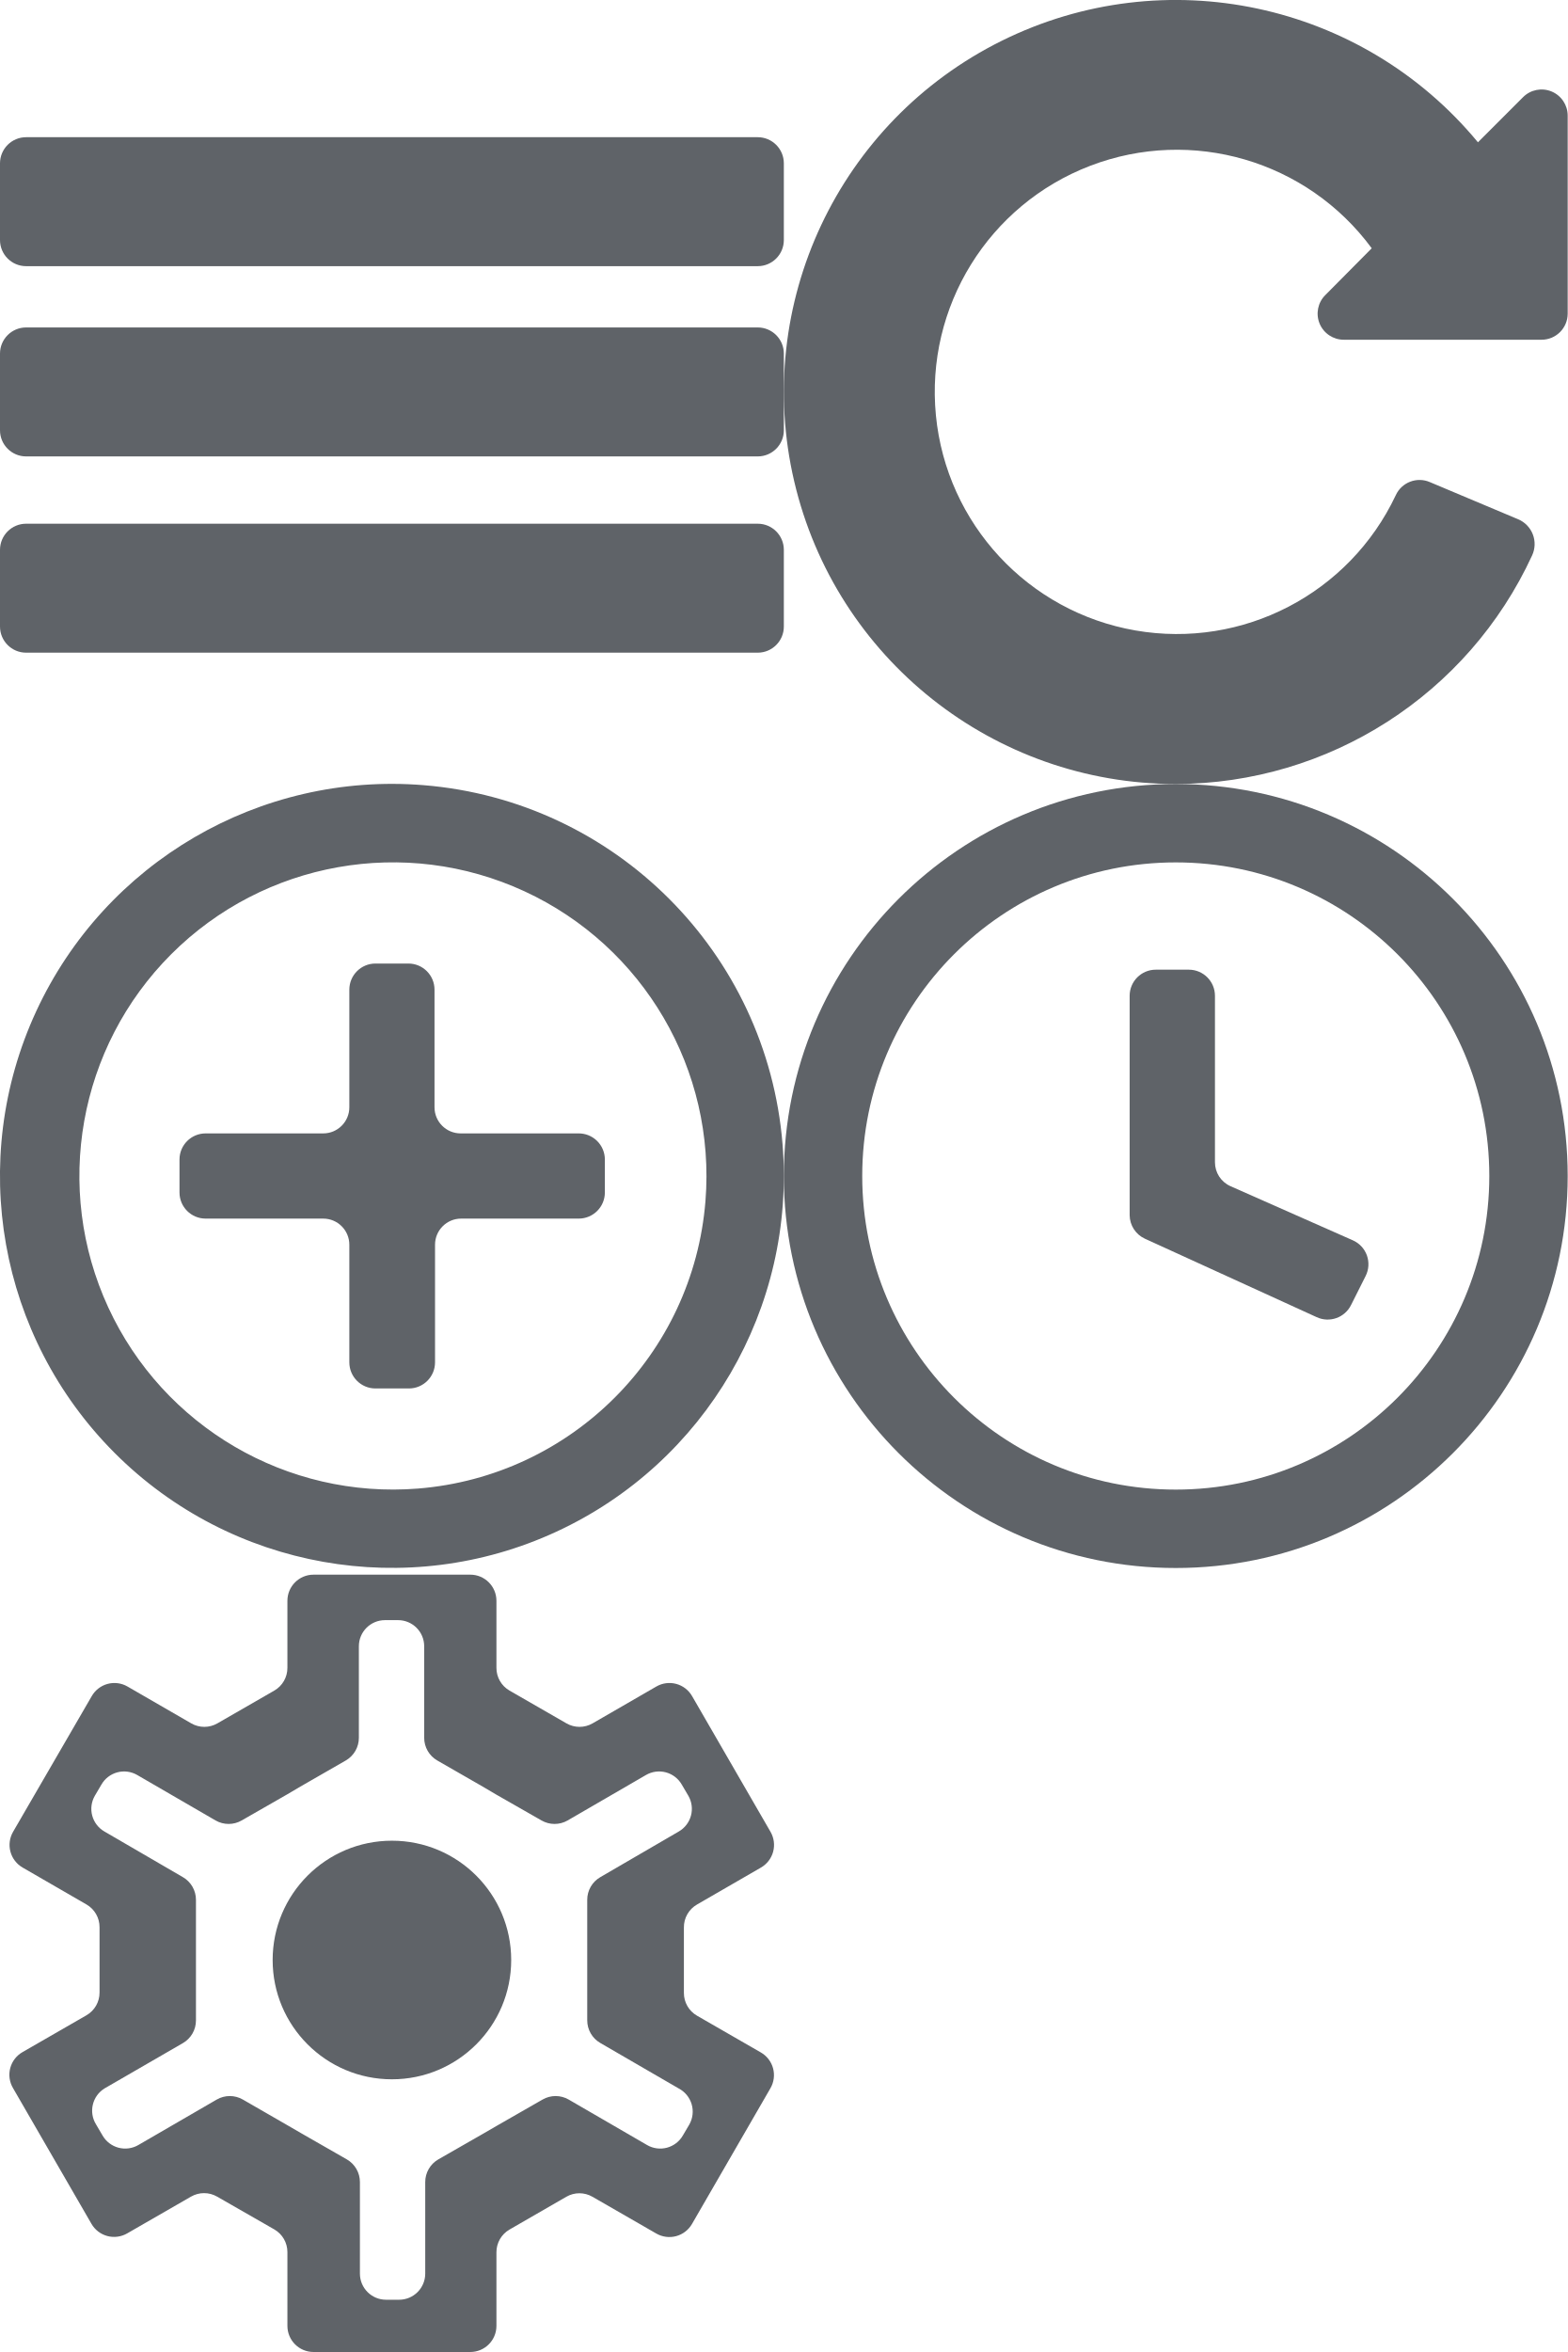
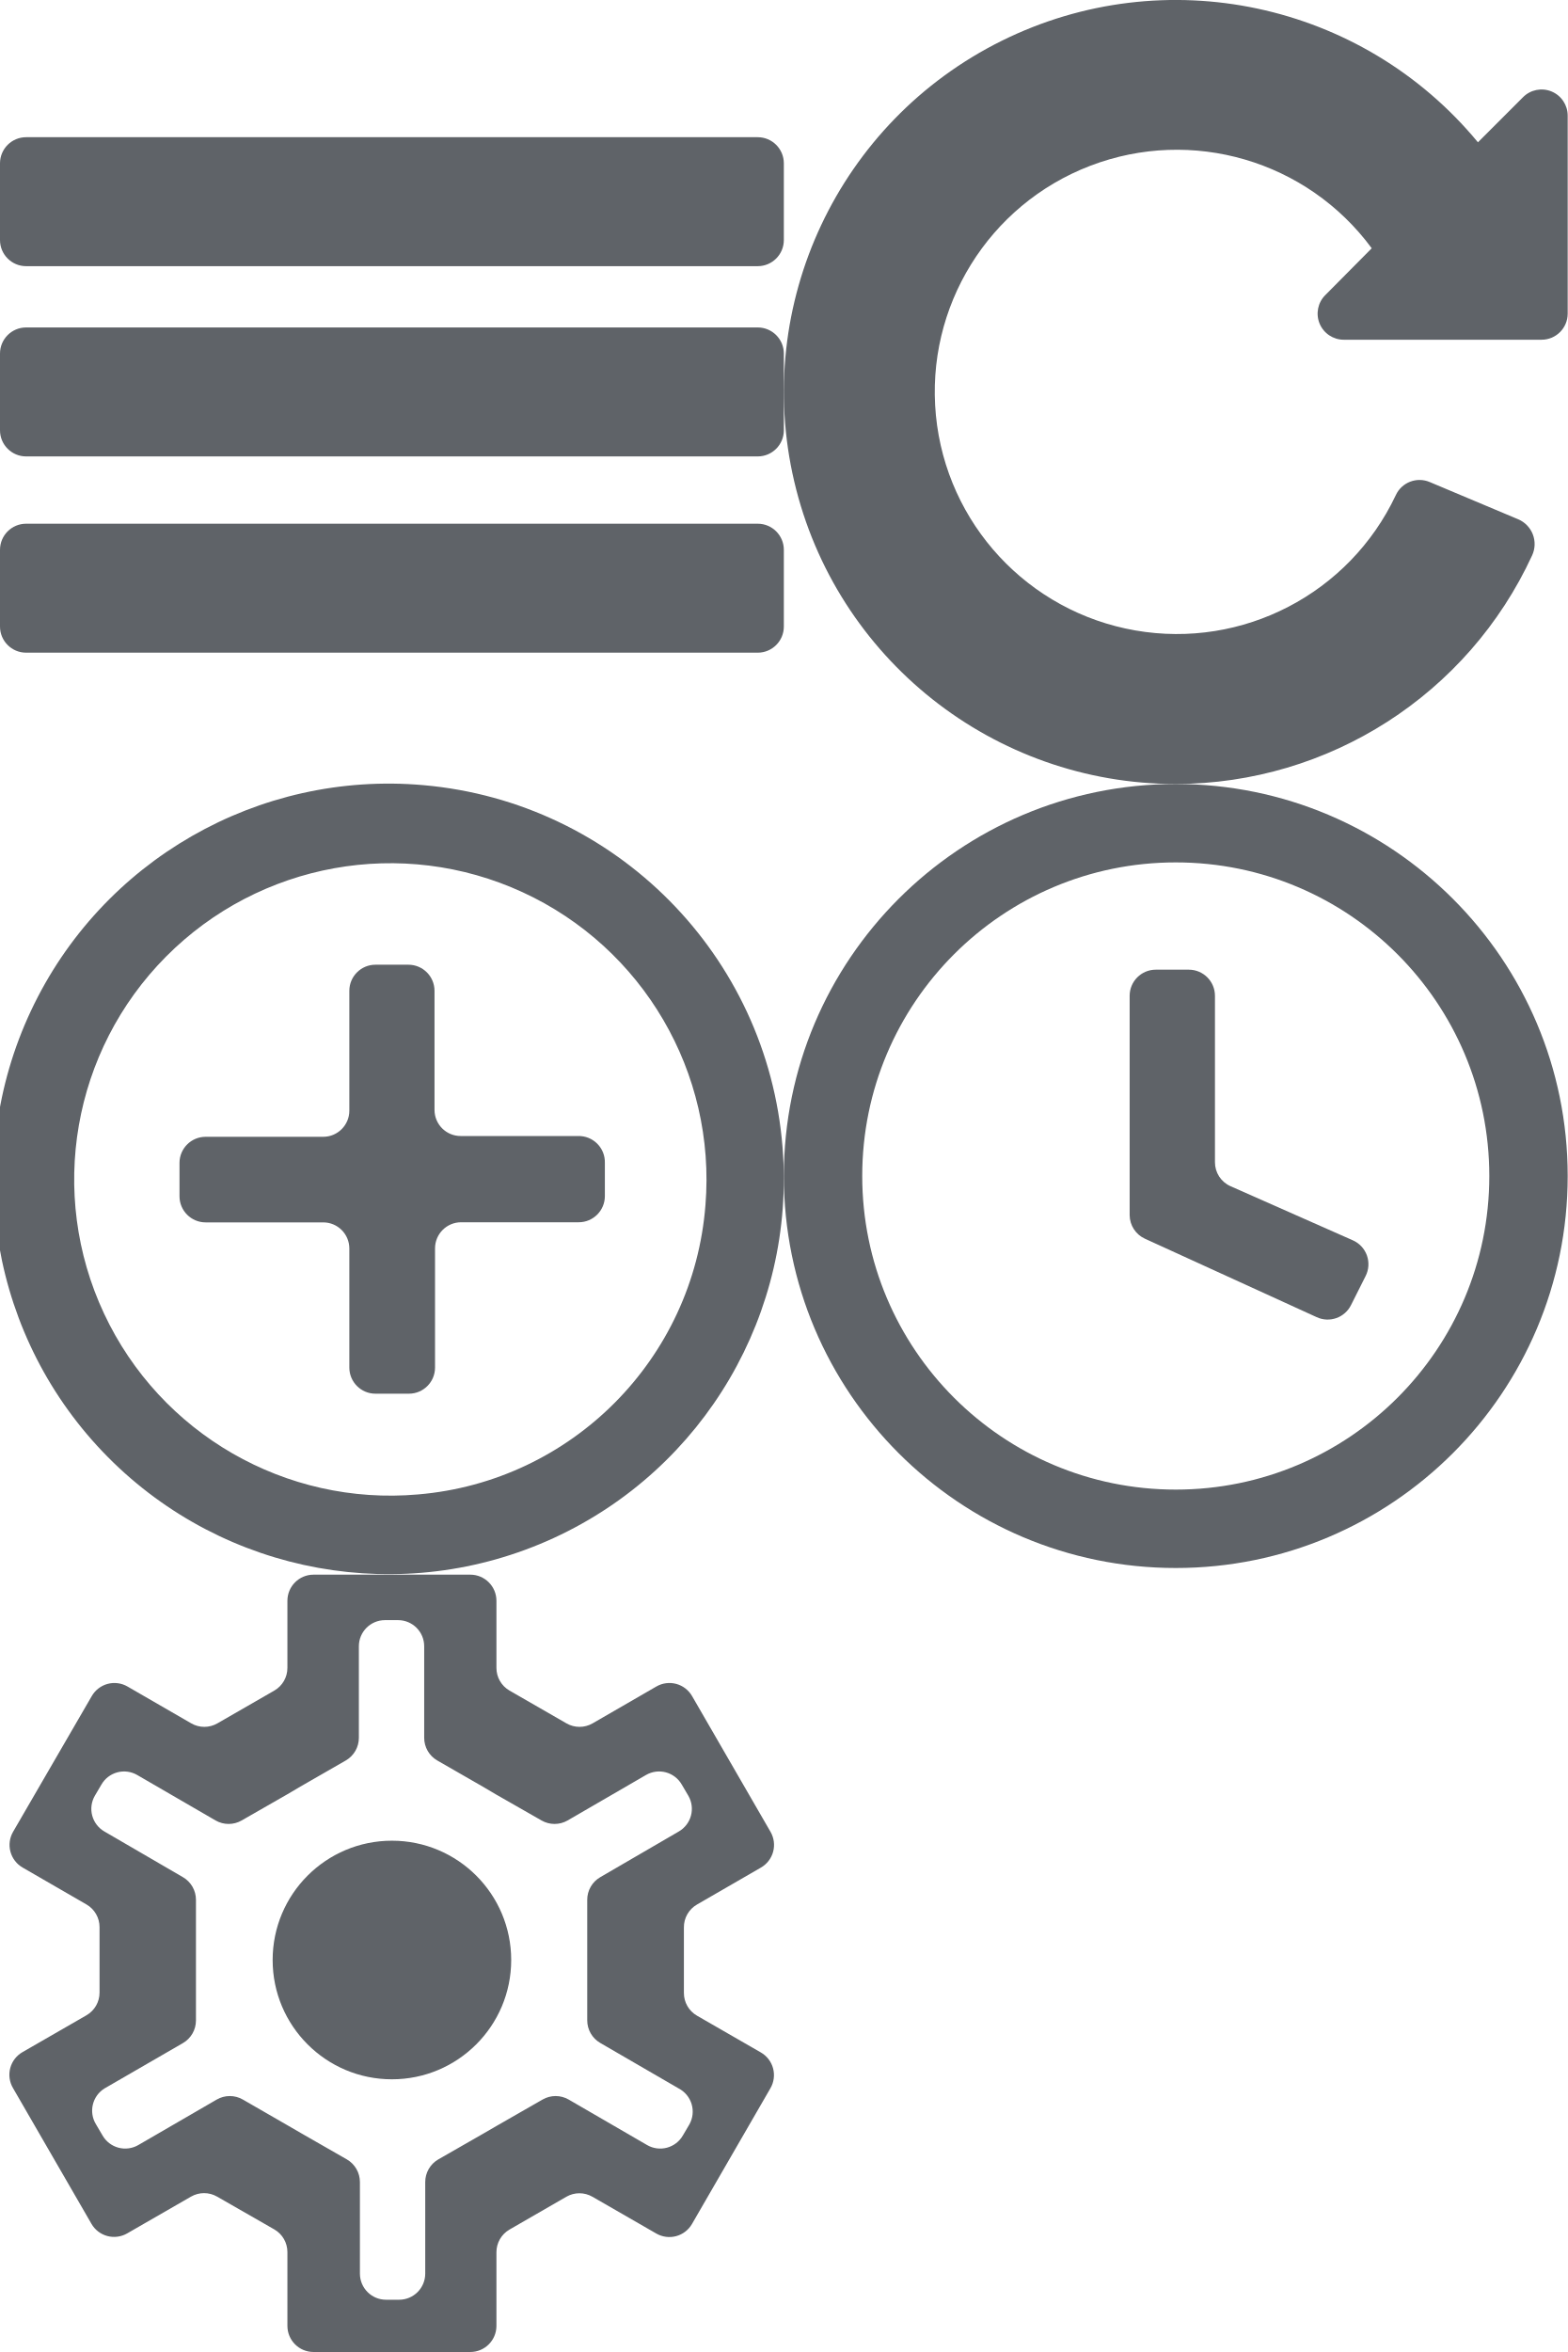
<svg xmlns="http://www.w3.org/2000/svg" id="Layer_1" data-name="Layer 1" viewBox="0 0 120 180">
  <defs>
    <style>.cls-1{fill:#5f6368;}</style>
  </defs>
  <rect class="cls-1" y="10.5" width="60" height="9.87" rx="2" />
  <rect class="cls-1" y="40.08" width="60" height="9.87" rx="2" />
  <rect class="cls-1" y="25.06" width="60" height="9.87" rx="2" />
  <path class="cls-1" d="M120,8.86V24a2,2,0,0,1-2,2H102.87a2,2,0,0,1-1.42-3.42L105,19a18.53,18.53,0,1,0,1.84,18.9,2,2,0,0,1,2.62-1l6.75,2.84a2.06,2.06,0,0,1,1.07,2.76A30.09,30.09,0,0,1,90,60a30,30,0,1,1,23.13-49.11l3.45-3.45A2,2,0,0,1,120,8.86Z" />
-   <path class="cls-1" d="M46.3,88.74v2.52a2,2,0,0,1-2,2h-9a2,2,0,0,0-2,2v9a2,2,0,0,1-2,2H28.74a2,2,0,0,1-2-2v-9a2,2,0,0,0-2-2h-9a2,2,0,0,1-2-2V88.74a2,2,0,0,1,2-2h9a2,2,0,0,0,2-2v-9a2,2,0,0,1,2-2h2.52a2,2,0,0,1,2,2v9a2,2,0,0,0,2,2h9A2,2,0,0,1,46.3,88.74Z" />
-   <path class="cls-1" d="M32.43,60.09A30,30,0,1,0,59.9,87.56,30,30,0,0,0,32.43,60.09ZM32,113.92a24,24,0,1,1,22-22A24,24,0,0,1,32,113.92Z" />
+   <path class="cls-1" d="M46.3,89v2.54a2,2,0,0,1-2,2h-9a2,2,0,0,0-2,2v9.12a2,2,0,0,1-2,2H28.74a2,2,0,0,1-2-2V95.55a2,2,0,0,0-2-2h-9a2,2,0,0,1-2-2V89a2,2,0,0,1,2-2h9a2,2,0,0,0,2-2V75.83a2,2,0,0,1,2-2h2.52a2,2,0,0,1,2,2v9.11a2,2,0,0,0,2,2h9A2,2,0,0,1,46.3,89Z" />
+   <path class="cls-1" d="M32.43,60.09A30.25,30.25,0,1,0,59.9,87.79,30.23,30.23,0,0,0,32.43,60.09ZM32,114.37a24.2,24.2,0,1,1,22-22.15A24.1,24.1,0,0,1,32,114.37Z" />
  <path class="cls-1" d="M90,60a30,30,0,1,0,30,30A30,30,0,0,0,90,60Zm0,54a24,24,0,1,1,24-24A24,24,0,0,1,90,114Z" />
  <path class="cls-1" d="M104.53,97.66l-1.11,2.21a2,2,0,0,1-2.64.93l-13.14-6A2,2,0,0,1,86.47,93V76.21a2,2,0,0,1,2-2H91a2,2,0,0,1,2,2V88.94a2,2,0,0,0,1.19,1.84l9.36,4.14A2,2,0,0,1,104.53,97.66Z" />
  <path class="cls-1" d="M53.36,145.75l4.88-2.82a2,2,0,0,0,.74-2.74l-6-10.38a2,2,0,0,0-2.74-.74l-4.88,2.82a2,2,0,0,1-2,0L39,129.38a2,2,0,0,1-1-1.74v-5.13a2,2,0,0,0-2-2H24a2,2,0,0,0-2,2v5.13a2,2,0,0,1-1,1.74l-4.36,2.51a2,2,0,0,1-2,0l-4.88-2.82a2,2,0,0,0-2.74.74L1,140.19a2,2,0,0,0,.74,2.74l4.88,2.82a2,2,0,0,1,1,1.74v5a2,2,0,0,1-1,1.74l-4.88,2.81A2,2,0,0,0,1,159.81l6,10.38a2,2,0,0,0,2.74.73l4.88-2.81a2,2,0,0,1,2,0L21,170.62a2,2,0,0,1,1,1.74V178a2,2,0,0,0,2,2H36a2,2,0,0,0,2-2v-5.63a2,2,0,0,1,1-1.74l4.35-2.51a2,2,0,0,1,2,0l4.88,2.81a2,2,0,0,0,2.74-.73l6-10.38a2,2,0,0,0-.74-2.75l-4.88-2.81a2,2,0,0,1-1-1.74v-5A2,2,0,0,1,53.36,145.75Zm-.59,16.83-.5.85a2,2,0,0,1-2.74.73l-6-3.48a2,2,0,0,0-2,0l-3.49,2-1,.58-3.49,2a2,2,0,0,0-1,1.74v7a2,2,0,0,1-2,2h-1a2,2,0,0,1-2-2v-7a2,2,0,0,0-1-1.74l-3.49-2-1-.58-3.47-2a2,2,0,0,0-2,0l-6,3.48a2,2,0,0,1-2.74-.73l-.5-.85A2,2,0,0,1,8,159.83l6-3.47a2,2,0,0,0,1-1.74V145.4a2,2,0,0,0-1-1.74l-6-3.49a2,2,0,0,1-.74-2.74l.5-.85a2,2,0,0,1,2.74-.74l6,3.48a2,2,0,0,0,2,0l3.49-2,1-.59,3.48-2a2,2,0,0,0,1-1.74v-7a2,2,0,0,1,2-2h1a2,2,0,0,1,2,2v7a2,2,0,0,0,1,1.74l3.48,2,1,.59,3.5,2a2,2,0,0,0,2,0l6-3.48a2,2,0,0,1,2.74.74l.5.85a2,2,0,0,1-.74,2.74l-6,3.49a2,2,0,0,0-1,1.74v9.21a2,2,0,0,0,1,1.74l6,3.48A2,2,0,0,1,52.77,162.58Z" />
  <circle class="cls-1" cx="30" cy="150" r="9.13" />
</svg>
